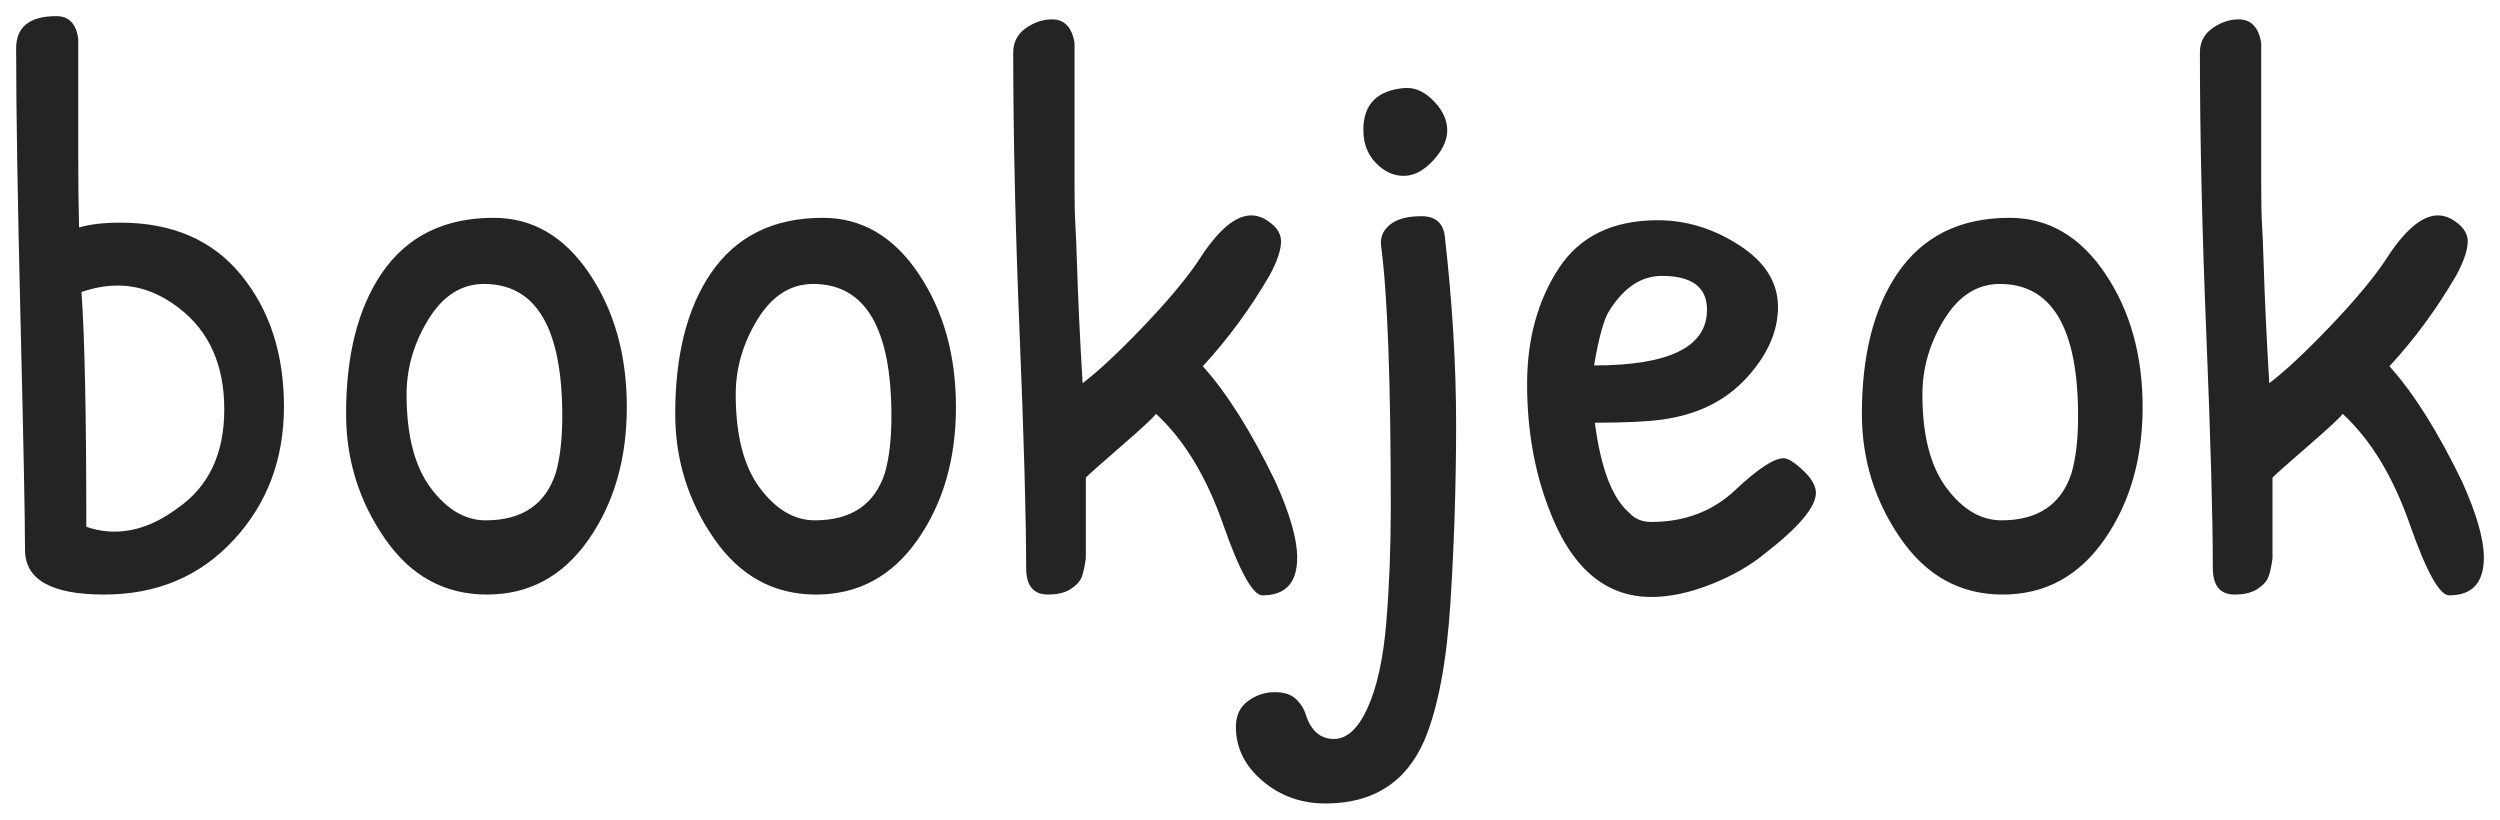
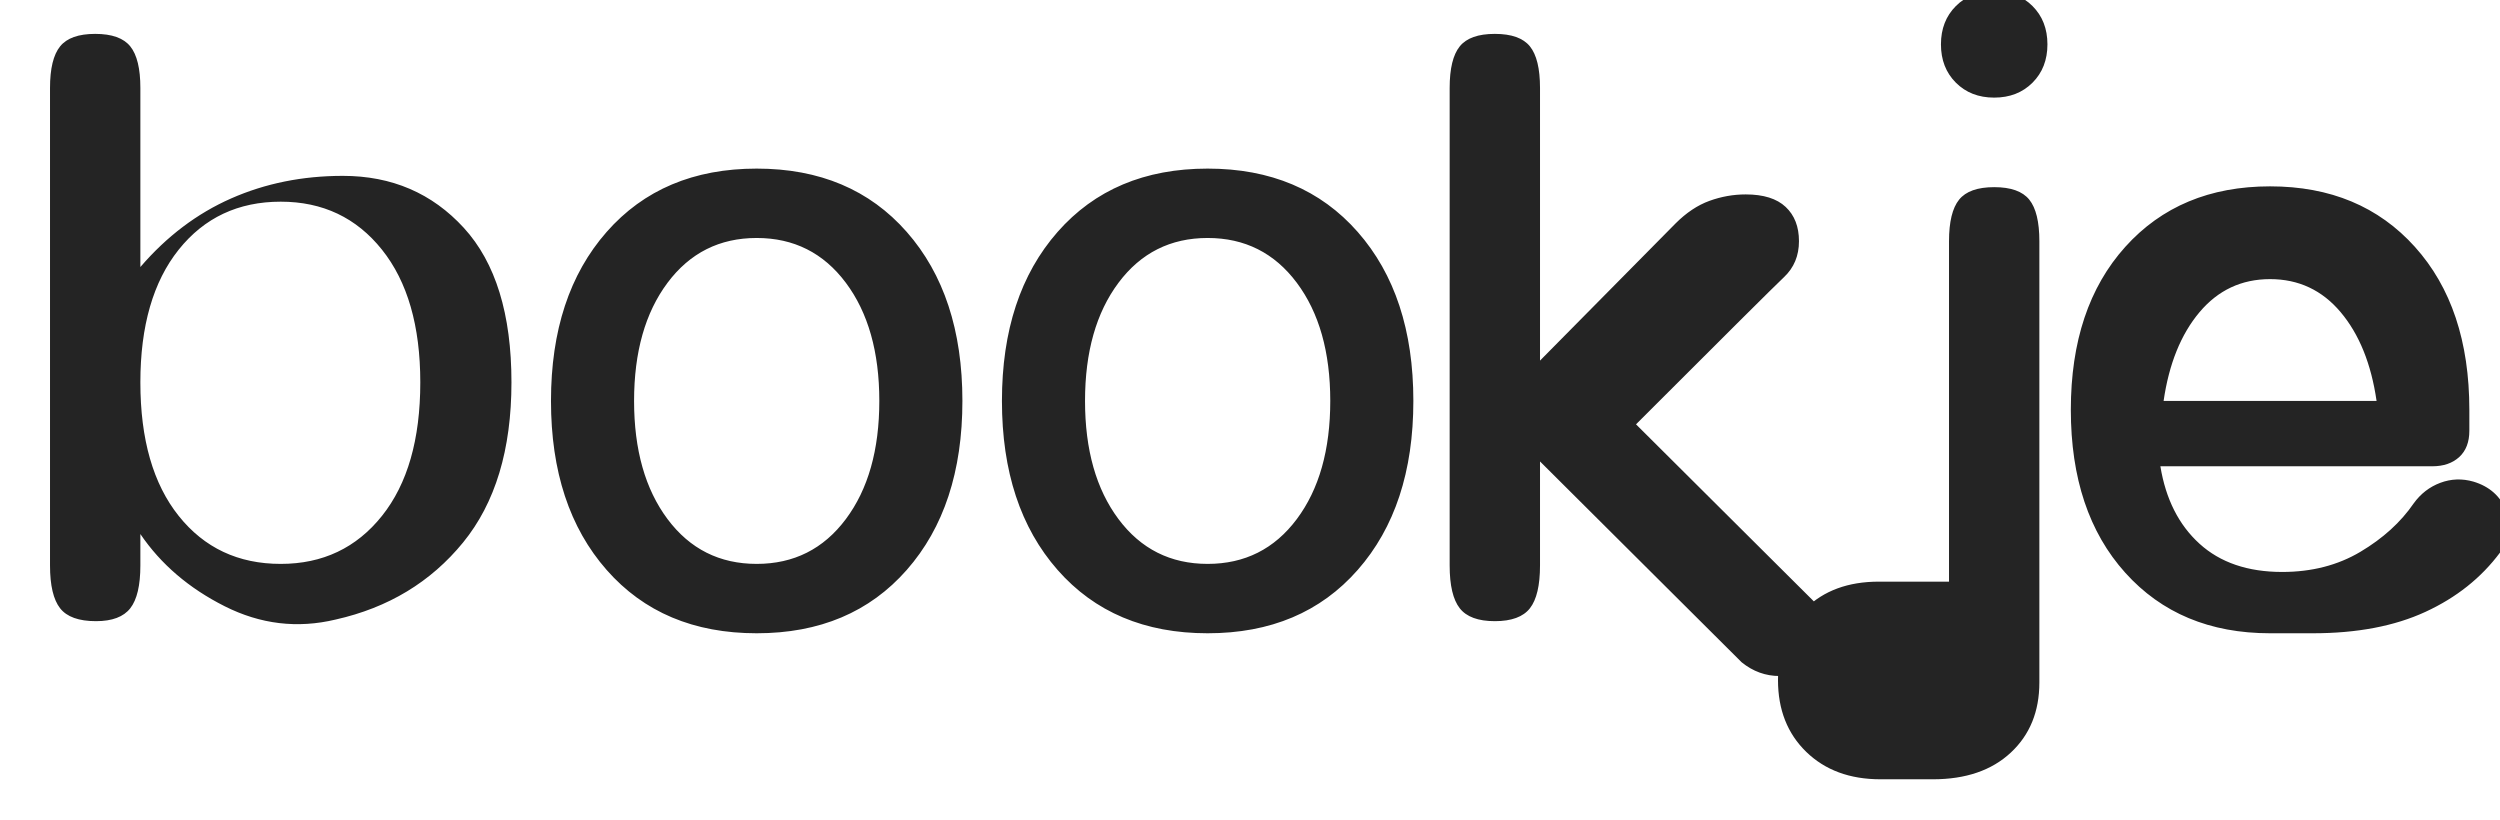
- <svg xmlns="http://www.w3.org/2000/svg" viewBox="0 0 309.9 101.6" width="309.9" height="101.6">
-   <path d="M 4.0 -67.6 Q 4.0 -71.6 9.0 -71.6 Q 11.3 -71.6 11.7 -68.8 L 11.7 -53.8 Q 11.7 -49.6 11.8 -45.4 Q 13.8 -46.0 16.9 -46.0 Q 26.6 -46.0 31.9 -39.5 Q 37.2 -33.0 37.2 -23.2 Q 37.2 -13.4 30.95 -6.65 Q 24.7 0.1 14.9 0.1 Q 5.1 0.1 5.1 -5.45 Q 5.1 -11.0 4.55 -33.65 Q 4.0 -56.3 4.0 -67.6 Z M 24.2 -35.4 Q 20.6 -38.2 16.6 -38.2 Q 14.4 -38.2 12.1 -37.4 Q 12.7 -29.2 12.7 -8.3 Q 14.4 -7.7 16.2 -7.7 Q 20.1 -7.7 24.0 -10.6 Q 29.8 -14.6 29.8 -22.85 Q 29.8 -31.1 24.2 -35.4 Z M 63.2 -46.6 Q 70.4 -46.6 75.05 -39.7 Q 79.7 -32.8 79.7 -23.15 Q 79.7 -13.5 74.95 -6.7 Q 70.2 0.1 62.35 0.1 Q 54.5 0.1 49.7 -6.85 Q 44.9 -13.8 44.9 -22.3 Q 44.9 -33.2 49.3 -39.7 Q 54.0 -46.6 63.2 -46.6 Z M 62.0 -38.4 Q 57.8 -38.4 55.1 -34.0 Q 52.4 -29.6 52.4 -24.7 Q 52.4 -17.1 55.4 -13.1 Q 58.4 -9.1 62.2 -9.1 Q 69.0 -9.1 70.9 -15.0 Q 71.7 -17.8 71.7 -22.0 Q 71.7 -38.4 62.0 -38.4 Z M 104.0 -46.6 Q 111.2 -46.6 115.85 -39.7 Q 120.5 -32.8 120.5 -23.15 Q 120.5 -13.5 115.75 -6.7 Q 111.0 0.1 103.15 0.1 Q 95.3 0.1 90.5 -6.85 Q 85.7 -13.8 85.7 -22.3 Q 85.7 -33.2 90.1 -39.7 Q 94.8 -46.6 104.0 -46.6 Z M 102.8 -38.4 Q 98.6 -38.4 95.9 -34.0 Q 93.2 -29.6 93.2 -24.7 Q 93.2 -17.1 96.2 -13.1 Q 99.2 -9.1 103.0 -9.1 Q 109.8 -9.1 111.7 -15.0 Q 112.5 -17.8 112.5 -22.0 Q 112.5 -38.4 102.8 -38.4 Z M 162.8 -4.5 Q 162.8 0.2 158.5 0.2 Q 156.7 0.2 153.6 -8.65 Q 150.5 -17.5 145.3 -22.3 Q 144.8 -21.6 141.05 -18.35 Q 137.3 -15.1 136.6 -14.4 L 136.6 -4.4 Q 136.4 -2.9 136.1 -2.1 Q 135.8 -1.3 134.75 -0.6 Q 133.7 0.1 131.9 0.1 Q 129.2 0.1 129.2 -3.2 Q 129.2 -12.5 128.4 -32.05 Q 127.6 -51.6 127.6 -67.1 Q 127.6 -69.0 129.15 -70.1 Q 130.7 -71.2 132.4 -71.2 Q 134.7 -71.2 135.2 -68.3 L 135.2 -50.6 Q 135.2 -47.4 135.3 -45.8 Q 135.4 -44.2 135.5 -41.0 Q 135.7 -34.4 136.2 -26.1 Q 139.1 -28.3 143.65 -33.05 Q 148.2 -37.8 150.5 -41.2 Q 154.1 -46.9 157.1 -46.9 Q 157.9 -46.9 158.7 -46.5 Q 160.8 -45.3 160.8 -43.7 Q 160.8 -42.1 159.4 -39.5 Q 155.8 -33.3 151.1 -28.2 Q 155.6 -23.2 160.1 -13.9 Q 162.8 -7.9 162.8 -4.5 Z M 176.4 -62.7 Q 178.2 -62.7 179.8 -61.0 Q 181.4 -59.3 181.4 -57.45 Q 181.4 -55.6 179.65 -53.7 Q 177.9 -51.8 176.0 -51.8 Q 174.1 -51.8 172.55 -53.4 Q 171.0 -55.0 171.0 -57.5 Q 171.0 -62.3 176.2 -62.7 Q 176.3 -62.7 176.4 -62.7 Z M 174.3 -45.75 Q 175.6 -46.8 178.2 -46.8 Q 180.8 -46.8 181.1 -44.3 Q 182.5 -32.0 182.5 -21.0 Q 182.5 -10.0 181.8 1.05 Q 181.1 12.1 178.6 18.1 Q 175.2 26.0 166.3 26.0 Q 161.8 26.0 158.5 23.2 Q 155.2 20.4 155.2 16.5 Q 155.2 14.4 156.7 13.3 Q 158.2 12.2 160.0 12.2 Q 161.8 12.2 162.7 13.1 Q 163.6 14.0 163.9 15.1 Q 164.9 18.0 167.35 18.0 Q 169.8 18.0 171.55 14.1 Q 173.3 10.2 173.85 3.5 Q 174.4 -3.2 174.4 -10.7 Q 174.4 -34.2 173.2 -43.1 Q 173.0 -44.7 174.3 -45.75 Z M 207.5 -46.3 Q 212.8 -46.3 217.6 -43.2 Q 222.4 -40.1 222.4 -35.55 Q 222.4 -31.0 218.5 -26.75 Q 214.6 -22.5 208.1 -21.6 Q 205.3 -21.2 199.7 -21.2 Q 200.8 -12.7 204.0 -10.0 Q 205.0 -8.9 206.7 -8.9 Q 212.9 -8.9 217.1 -12.85 Q 221.3 -16.8 223.1 -16.8 Q 223.9 -16.8 225.5 -15.3 Q 227.1 -13.8 227.1 -12.5 Q 227.1 -9.9 220.8 -5.0 Q 218.0 -2.7 214.05 -1.15 Q 210.1 0.4 206.7 0.4 Q 198.0 0.4 193.9 -10.8 Q 191.3 -17.7 191.3 -26.0 Q 191.3 -34.3 195.2 -40.3 Q 199.1 -46.3 207.5 -46.3 Z M 208.0 -39.4 Q 204.2 -39.4 201.5 -35.1 Q 200.5 -33.6 199.6 -28.3 Q 213.6 -28.3 213.6 -35.2 Q 213.6 -39.4 208.0 -39.4 Z M 251.1 -46.6 Q 258.3 -46.6 262.95 -39.7 Q 267.6 -32.8 267.6 -23.15 Q 267.6 -13.5 262.85 -6.7 Q 258.1 0.1 250.25 0.1 Q 242.4 0.1 237.6 -6.85 Q 232.8 -13.8 232.8 -22.3 Q 232.8 -33.2 237.2 -39.7 Q 241.9 -46.6 251.1 -46.6 Z M 249.9 -38.4 Q 245.7 -38.4 243.0 -34.0 Q 240.3 -29.6 240.3 -24.7 Q 240.3 -17.1 243.3 -13.1 Q 246.3 -9.1 250.1 -9.1 Q 256.9 -9.1 258.8 -15.0 Q 259.6 -17.8 259.6 -22.0 Q 259.6 -38.4 249.9 -38.4 Z M 309.9 -4.5 Q 309.9 0.2 305.6 0.2 Q 303.8 0.2 300.7 -8.65 Q 297.6 -17.5 292.4 -22.3 Q 291.9 -21.6 288.15 -18.35 Q 284.4 -15.1 283.7 -14.4 L 283.7 -4.4 Q 283.5 -2.9 283.2 -2.1 Q 282.9 -1.3 281.85 -0.6 Q 280.8 0.1 279.0 0.1 Q 276.3 0.1 276.3 -3.2 Q 276.3 -12.5 275.5 -32.05 Q 274.7 -51.6 274.7 -67.1 Q 274.7 -69.0 276.25 -70.1 Q 277.8 -71.2 279.5 -71.2 Q 281.8 -71.2 282.3 -68.3 L 282.3 -50.6 Q 282.3 -47.4 282.4 -45.8 Q 282.5 -44.2 282.6 -41.0 Q 282.8 -34.4 283.3 -26.1 Q 286.2 -28.3 290.75 -33.05 Q 295.3 -37.8 297.6 -41.2 Q 301.2 -46.9 304.2 -46.9 Q 305.0 -46.9 305.8 -46.5 Q 307.9 -45.3 307.9 -43.7 Q 307.9 -42.1 306.5 -39.5 Q 302.9 -33.3 298.2 -28.2 Q 302.7 -23.2 307.2 -13.9 Q 309.9 -7.9 309.9 -4.5 Z" transform="translate(-2.0, 73.6)" fill="#242424" />
+ <svg xmlns="http://www.w3.org/2000/svg" viewBox="0 0 309.9 101.6">
+   <path fill="#242424" transform="translate(-2.0, 78.6)" d="M 13.9 -1.6 Q 10.7 -1.6 9.45 -3.2 Q 8.2 -4.8 8.2 -8.5 L 8.2 -67.7 Q 8.2 -71.3 9.45 -72.85 Q 10.7 -74.4 13.8 -74.4 Q 16.9 -74.4 18.15 -72.85 Q 19.4 -71.3 19.4 -67.7 L 19.4 -45.5 Q 24.3 -51.2 30.65 -54.0 Q 37.0 -56.8 44.5 -56.8 Q 53.6 -56.8 59.5 -50.35 Q 65.4 -43.9 65.4 -31.2 Q 65.4 -18.7 59.4 -11.35 Q 53.4 -4.0 43.6 -1.8 Q 36.5 -0.1 29.85 -3.45 Q 23.2 -6.8 19.4 -12.4 L 19.4 -8.5 Q 19.4 -4.8 18.15 -3.2 Q 16.9 -1.6 13.9 -1.6 Z M 36.8 -8.7 Q 44.6 -8.7 49.35 -14.65 Q 54.1 -20.6 54.1 -31.2 Q 54.1 -41.7 49.35 -47.65 Q 44.6 -53.6 36.8 -53.6 Q 28.9 -53.6 24.15 -47.65 Q 19.4 -41.7 19.4 -31.2 Q 19.4 -20.6 24.15 -14.65 Q 28.9 -8.7 36.8 -8.7 Z M 95.8 -0.1 Q 84.1 -0.1 77.2 -7.95 Q 70.3 -15.8 70.3 -28.9 Q 70.3 -42.0 77.2 -49.85 Q 84.1 -57.7 95.8 -57.7 Q 107.5 -57.7 114.4 -49.85 Q 121.3 -42.0 121.3 -28.9 Q 121.3 -15.8 114.4 -7.95 Q 107.5 -0.1 95.8 -0.1 Z M 95.8 -8.7 Q 102.7 -8.7 106.85 -14.25 Q 111.0 -19.8 111.0 -28.9 Q 111.0 -38.0 106.85 -43.55 Q 102.7 -49.1 95.8 -49.1 Q 88.9 -49.1 84.75 -43.55 Q 80.6 -38.0 80.6 -28.9 Q 80.6 -19.8 84.75 -14.25 Q 88.9 -8.7 95.8 -8.7 Z M 151.7 -0.1 Q 140.0 -0.1 133.1 -7.95 Q 126.2 -15.8 126.2 -28.9 Q 126.2 -42.0 133.1 -49.85 Q 140.0 -57.7 151.7 -57.7 Q 163.4 -57.7 170.3 -49.85 Q 177.2 -42.0 177.2 -28.9 Q 177.2 -15.8 170.3 -7.95 Q 163.4 -0.1 151.7 -0.1 Z M 151.7 -8.7 Q 158.6 -8.7 162.75 -14.25 Q 166.9 -19.8 166.9 -28.9 Q 166.9 -38.0 162.75 -43.55 Q 158.6 -49.1 151.7 -49.1 Q 144.8 -49.1 140.65 -43.55 Q 136.5 -38.0 136.5 -28.9 Q 136.5 -19.8 140.65 -14.25 Q 144.8 -8.7 151.7 -8.7 Z M 187.3 -1.6 Q 184.2 -1.6 182.95 -3.2 Q 181.7 -4.8 181.7 -8.5 L 181.7 -67.7 Q 181.7 -71.3 182.95 -72.85 Q 184.2 -74.4 187.3 -74.4 Q 190.4 -74.4 191.65 -72.85 Q 192.9 -71.3 192.9 -67.7 L 192.9 -33.9 L 209.7 -50.9 Q 211.7 -52.9 213.9 -53.7 Q 216.1 -54.5 218.4 -54.5 Q 221.7 -54.5 223.35 -52.95 Q 225.0 -51.4 225.0 -48.7 Q 225.0 -46.0 223.15 -44.25 Q 221.3 -42.5 204.8 -26.0 L 227.1 -3.8 Q 228.8 -2.1 228.8 0.1 Q 228.8 2.3 227.0 3.75 Q 225.2 5.2 222.6 5.2 Q 220.0 5.2 217.9 3.5 L 192.9 -21.4 L 192.9 -8.5 Q 192.9 -4.8 191.65 -3.2 Q 190.4 -1.6 187.3 -1.6 Z M 235.1 18.0 Q 229.4 18.0 225.9 14.6 Q 222.4 11.2 222.4 5.7 Q 222.4 0.2 225.8 -3.15 Q 229.2 -6.5 234.9 -6.5 L 243.6 -6.5 L 243.6 -48.7 Q 243.6 -52.3 244.85 -53.85 Q 246.1 -55.4 249.2 -55.4 Q 252.3 -55.4 253.55 -53.85 Q 254.8 -52.3 254.8 -48.7 L 254.8 6.0 Q 254.8 11.4 251.25 14.7 Q 247.7 18.0 241.6 18.0 Z M 249.2 -66.5 Q 246.3 -66.5 244.45 -68.35 Q 242.6 -70.2 242.6 -73.1 Q 242.6 -76.0 244.45 -77.85 Q 246.3 -79.7 249.2 -79.7 Q 252.1 -79.7 253.95 -77.85 Q 255.8 -76.0 255.8 -73.1 Q 255.8 -70.2 253.95 -68.35 Q 252.1 -66.5 249.2 -66.5 Z M 283.4 -0.1 Q 272.2 -0.1 265.45 -7.6 Q 258.7 -15.1 258.7 -27.8 Q 258.7 -40.5 265.45 -48.0 Q 272.2 -55.5 283.4 -55.5 Q 294.6 -55.5 301.35 -48.0 Q 308.1 -40.5 308.1 -27.8 L 308.1 -25.2 Q 308.1 -23.1 306.85 -21.95 Q 305.6 -20.8 303.5 -20.8 L 269.8 -20.8 Q 270.8 -14.7 274.65 -11.2 Q 278.5 -7.7 284.9 -7.7 Q 290.4 -7.7 294.6 -10.2 Q 298.8 -12.7 301.2 -16.2 Q 302.5 -18.0 304.5 -18.75 Q 306.5 -19.5 308.6 -18.9 Q 311.6 -18.0 312.7 -15.25 Q 313.8 -12.5 311.9 -10.1 Q 308.4 -5.4 302.65 -2.75 Q 296.9 -0.1 288.7 -0.1 Z M 270.2 -28.9 L 296.6 -28.9 Q 295.6 -35.8 292.15 -39.9 Q 288.7 -44.0 283.4 -44.0 Q 278.1 -44.0 274.65 -39.9 Q 271.2 -35.8 270.2 -28.9 Z M 338.2 -0.1 Q 326.5 -0.1 319.6 -7.95 Q 312.7 -15.8 312.7 -28.9 Q 312.7 -42.0 319.6 -49.85 Q 326.5 -57.7 338.2 -57.7 Q 349.9 -57.7 356.8 -49.85 Q 363.7 -42.0 363.7 -28.9 Q 363.7 -15.8 356.8 -7.95 Q 349.9 -0.1 338.2 -0.1 Z M 338.2 -8.7 Q 345.1 -8.7 349.25 -14.25 Q 353.4 -19.8 353.4 -28.9 Q 353.4 -38.0 349.25 -43.55 Q 345.1 -49.1 338.2 -49.1 Q 331.3 -49.1 327.15 -43.55 Q 323.0 -38.0 323.0 -28.9 Q 323.0 -19.8 327.15 -14.25 Q 331.3 -8.7 338.2 -8.7 Z M 373.8 -1.6 Q 370.7 -1.6 369.45 -3.2 Q 368.2 -4.8 368.2 -8.5 L 368.2 -67.7 Q 368.2 -71.3 369.45 -72.85 Q 370.7 -74.4 373.8 -74.4 Q 376.9 -74.4 378.15 -72.85 Q 379.4 -71.3 379.4 -67.7 L 379.4 -33.9 L 396.2 -50.9 Q 398.2 -52.9 400.4 -53.7 Q 402.6 -54.5 404.9 -54.5 Q 408.2 -54.5 409.85 -52.95 Q 411.5 -51.4 411.5 -48.7 Q 411.5 -46.0 409.65 -44.25 Q 407.8 -42.5 391.3 -26.0 L 413.6 -3.8 Q 415.3 -2.1 415.3 0.1 Q 415.3 2.3 413.5 3.75 Q 411.7 5.2 409.1 5.2 Q 406.5 5.2 404.4 3.5 L 379.4 -21.4 L 379.4 -8.5 Q 379.4 -4.8 378.15 -3.2 Q 376.9 -1.6 373.8 -1.6 Z" />
</svg>
